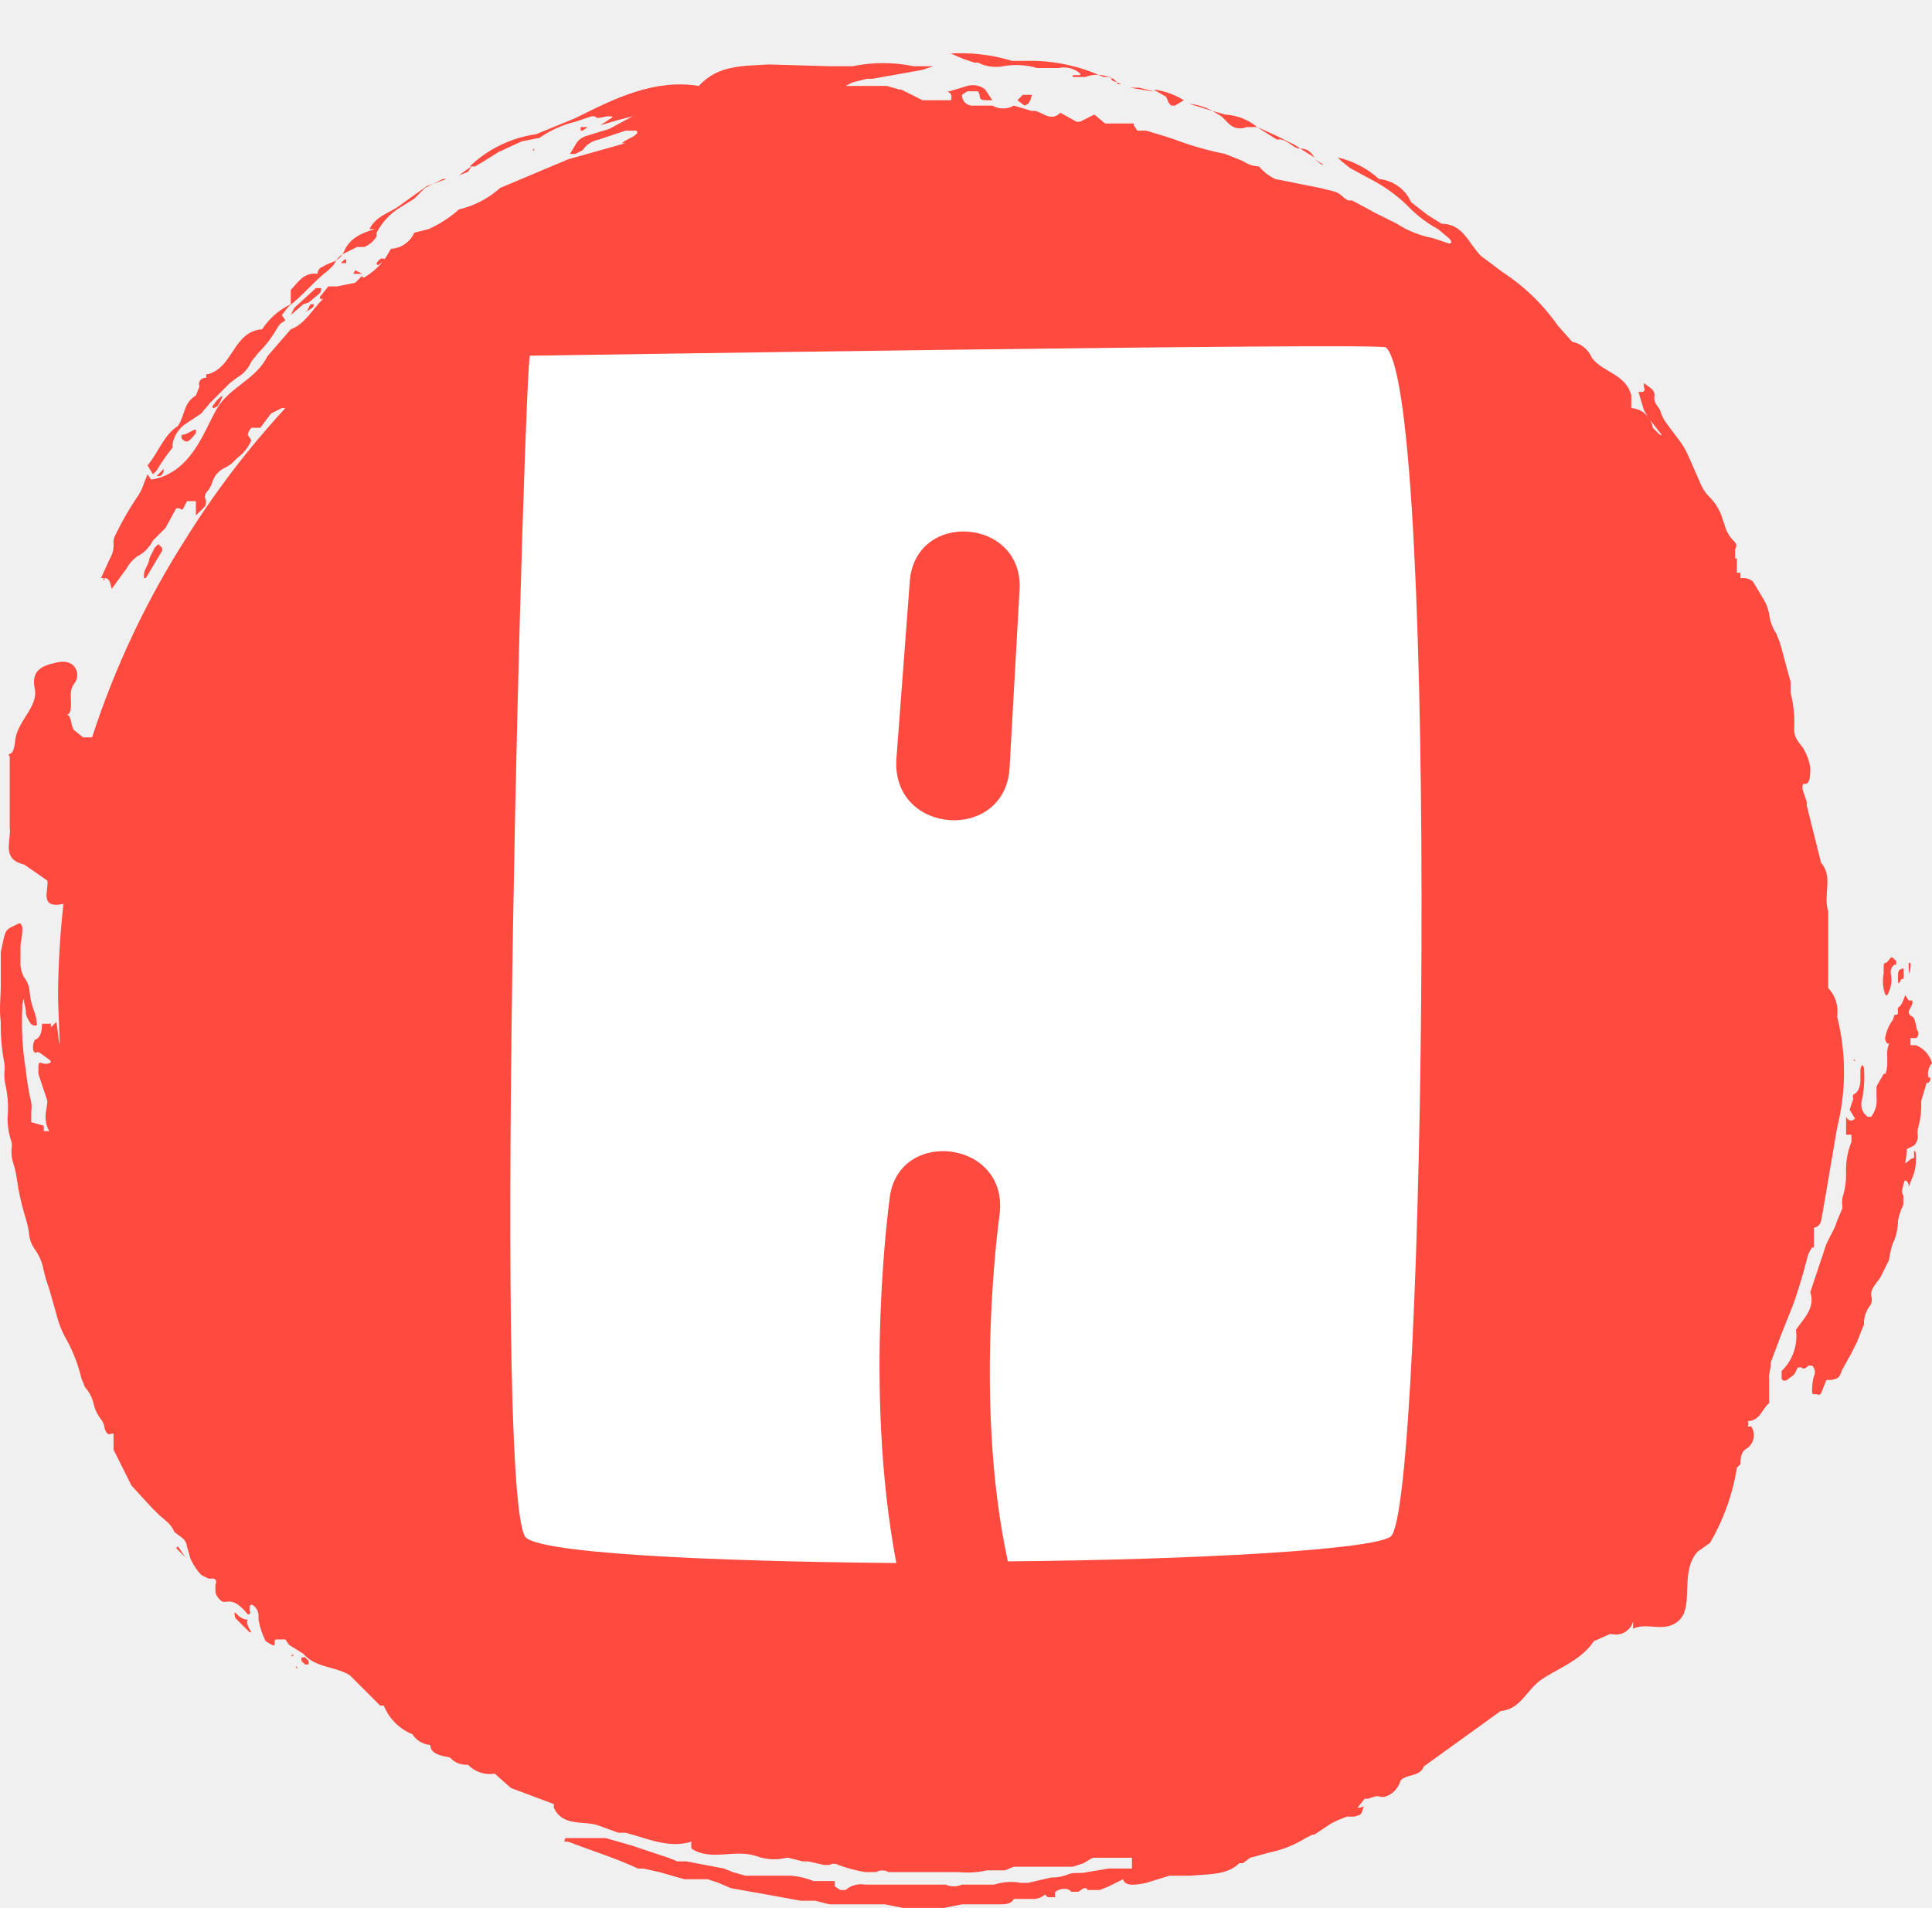
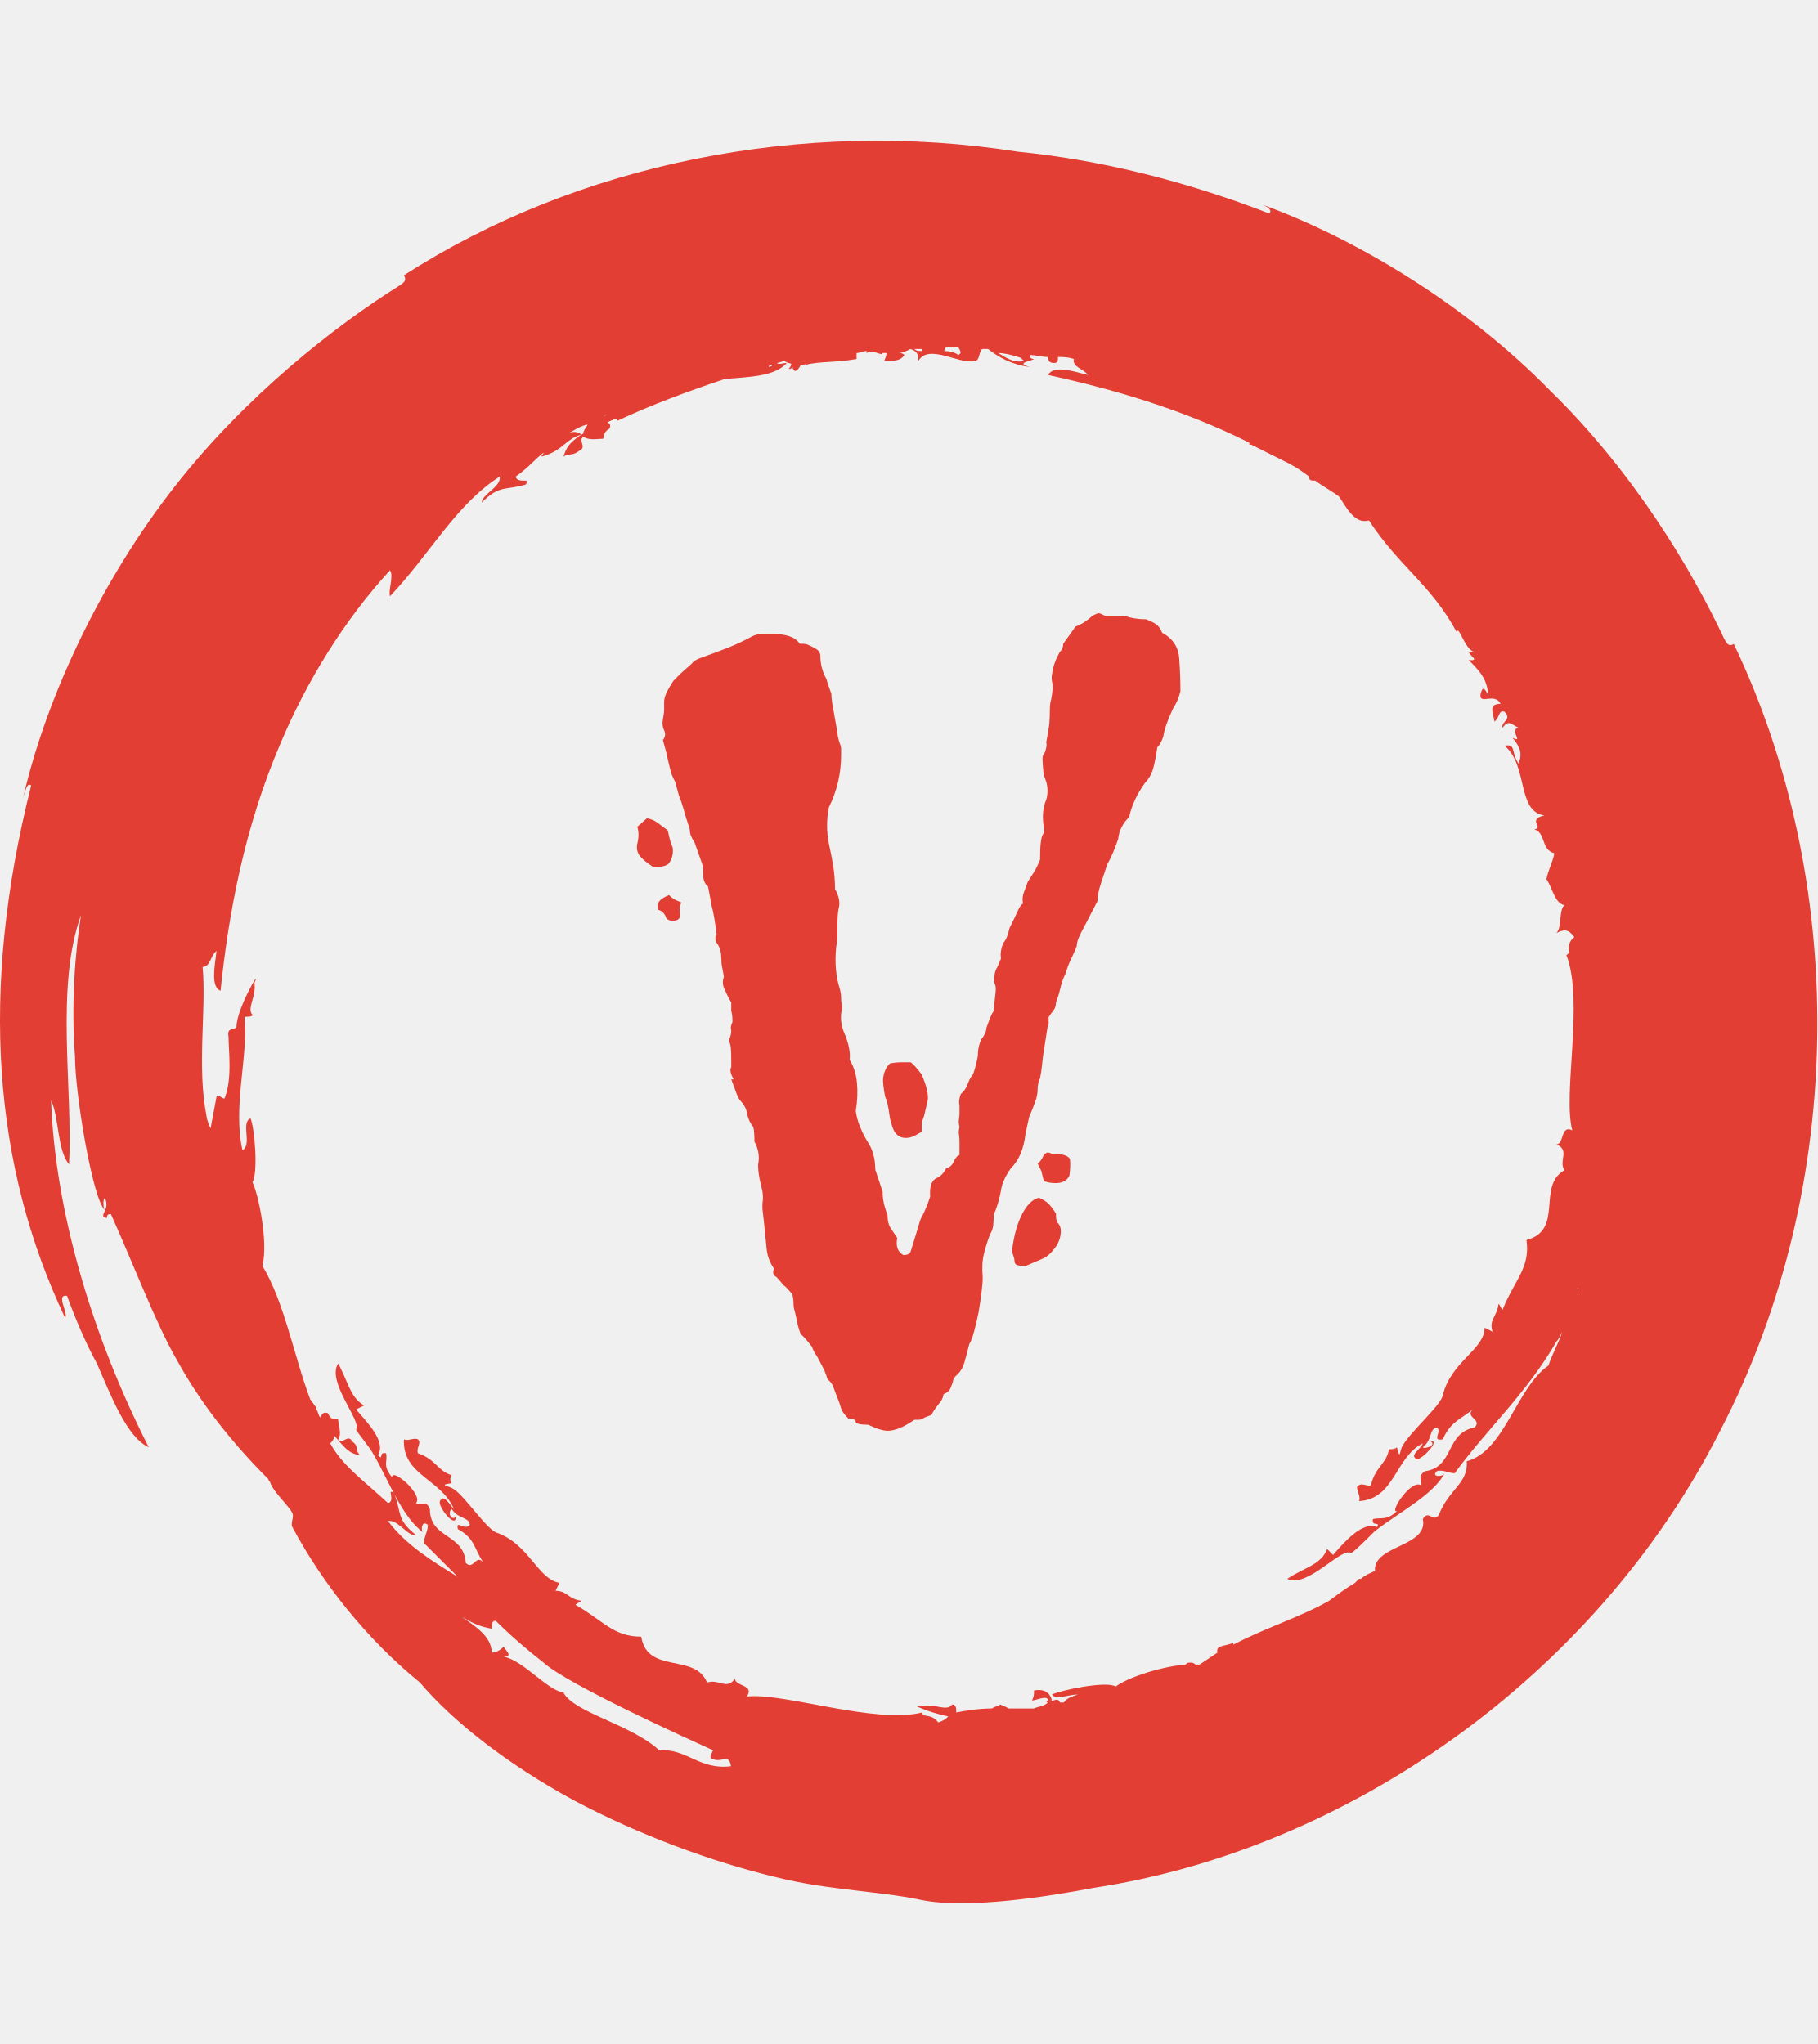
- <svg xmlns="http://www.w3.org/2000/svg" width="308.761" height="304.916" viewBox="0 0 106.008 104.687" class="css-1j8o68f" version="1.1" id="svg23">
-   <defs id="SvgjsDefs2684" />
-   <g id="SvgjsG2685" featurekey="rootContainer" transform="matrix(0.9820593,0,0,0.9820593,-0.05456052,0)" fill="#ff4a3f">
-     <g id="g17">
-       <path d="M19.8 15.3h.5l-.4-.2zm.5.1zm.8-.7c0 .1 0 .1.1.1l.4-.3c-.2-.1-.3-.1-.5.2zm.4-.2zm-4.1 2.3zm-.2.6l.3-.2c.1-.1.1-.2.1-.2h-.2l-.2.4c-.1-.1-.1 0 0 0zm2.2-2.9h-.1l-.2.2h.3zm-2.1 2.4l.6-.5c.1-.1.1-.2.1-.3h-.3l-1.2 1.1-.2.4.7-.6zm-1.1.8z" id="path3" />
-       <path d="M9.7 25v-.2a1.7 1.7 0 0 1 .7-1.1l.9-.6.5-.6.7-.7.4-.4.4-.3a1.9 1.9 0 0 0 .8-.9l.4-.5a5.9 5.9 0 0 0 1-1.3l.2-.3.3-.2-.2-.3.4-.5c.8-.6 1.4-1.4 2.2-2l.3-.3a1.4 1.4 0 0 1 .5-.6l.8-.4h.4a1.4 1.4 0 0 0 .7-.6V13a3.5 3.5 0 0 1 1.3-1.4l.8-.5.2-.2.4-.4 1-.5h.2l-1.1.4-1.4 1c-.6.5-1.4.6-1.8 1.4h.3c-.7.2-1.4.5-1.7 1.2s-.8.6-1.2.9a.4.4 0 0 0-.3.4c-.8-.1-1.1.5-1.5.9v.8a3.9 3.9 0 0 0-1.6 1.4c-1.6.1-1.6 2.1-3 2.5h-.1a.2.2 0 0 0 0 .2c-.3 0-.5.2-.4.5l-.2.5c-.7.4-.6 1.1-1 1.7-.8.5-1.1 1.5-1.7 2.2l.3.5.2-.2a11.6 11.6 0 0 1 .9-1.3zM53.9 3.3l.6.2h.2a2.2 2.2 0 0 0 1.4.2 4.1 4.1 0 0 1 1.9.1h1.2a1.4 1.4 0 0 1 1.2.3.1.1 0 0 1 0 .1H60a.1.1 0 0 0 0 .1h.7a1.8 1.8 0 0 1 1.3 0c.2 0 .1.1.2.2l.5.2h-.2c-.2-.4-.5-.4-.8-.4a9.7 9.7 0 0 0-4.3-.9h-.8A9.8 9.8 0 0 0 53 3h.2zm7.3 3.1zM50.3 4.7zm10.9 1.7h.2-.2zM19 14.7zm32.1-10zm17.6 2.2a.9.9 0 0 0 1 .2h.6a3.1 3.1 0 0 0-1.8-.7l-.7-.2.5.3zm-3.4-1.3c0 .1.1.2.2.3h.2l.5-.3a4.2 4.2 0 0 0-1.7-.6l.7.4zm7.4 2.7l.8.5c-.2-.3-.4-.5-.8-.5z" id="path5" />
-       <path d="M99 76.1l.6-1.6.6-1.5c.2-.5.6-1.8.8-2.6a1.7 1.7 0 0 1 .3-.7h.1v-1.1c.5-.1.4-.6.5-.9l.8-4.7a12.7 12.7 0 0 0 0-6.2 1.9 1.9 0 0 0-.5-1.6v-4.3c-.3-.9.3-1.9-.4-2.7L101 45a.4.4 0 0 0 0-.2l-.2-.6a.5.5 0 0 1 0-.4h.1c.3 0 .3-.5.3-.9a3 3 0 0 0-.4-1.1l-.3-.4a1.1 1.1 0 0 1-.2-.7 6.7 6.7 0 0 0-.2-2v-.6c-.2-.7-.4-1.5-.6-2.2l-.2-.5a2.5 2.5 0 0 1-.4-1.1 2.5 2.5 0 0 0-.3-.8l-.6-1a.8.8 0 0 0-.6-.2h-.1V32h-.2v-.8H97V31a.4.4 0 0 0 0-.1v-.2c.1-.2.1-.3-.1-.5a1.8 1.8 0 0 1-.4-.6l-.2-.6a2.9 2.9 0 0 0-.7-1.2 2.2 2.2 0 0 1-.5-.7l-.7-1.6a4.3 4.3 0 0 0-.6-1l-.6-.8a2.4 2.4 0 0 1-.4-.8l-.2-.3a.6.6 0 0 1-.1-.5.5.5 0 0 0-.2-.4l-.4-.3v.2c.1.2 0 .3-.1.3h-.2l.3 1 .3.5.7.9h-.1l-.2-.2-.2-.2a1.3 1.3 0 0 0-1.2-1.1v-.7c-.3-1.2-1.6-1.3-2.2-2.1a1.5 1.5 0 0 0-1.1-.9l-.8-.9a11.3 11.3 0 0 0-3.1-3l-.8-.6-.4-.3c-.7-.7-1-1.8-2.2-1.8l-.8-.5-.9-.7a2.2 2.2 0 0 0-1.8-1.3 5.1 5.1 0 0 0-2.3-1.2l.2.2.5.4 1.3.7a8.5 8.5 0 0 1 2.1 1.6 6.8 6.8 0 0 0 1.5 1.1l.6.5c.1.1.2.2.1.3H81l-.9-.3a5.6 5.6 0 0 1-2-.8l-1.2-.6-1.3-.7h-.2c-.3-.1-.4-.4-.8-.5l-.8-.2-2.5-.5a2.6 2.6 0 0 1-.9-.7 1.7 1.7 0 0 1-.9-.3l-1-.4a18.1 18.1 0 0 1-2.8-.8l-.6-.2-1-.3h-.5l-.2-.3v-.1h-1.6l-.6-.5-.4.2-.4.2h-.2l-.9-.5c-.6.6-1.1-.2-1.6-.1l-1-.3a1.2 1.2 0 0 1-1.2 0h-1.2a.6.6 0 0 1-.5-.6l.3-.2h.6a.7.7 0 0 1 .1.3c0 .2.2.2.5.2h.2l-.4-.6a1.1 1.1 0 0 0-1-.2l-1 .3H53c.3.2.2.3.2.5h-1.6l-.4-.2-.8-.4h-.1l-.7-.2h-2.3l.4-.2.8-.2h.3l1.7-.3 1.1-.2.6-.2h-1.1a8.4 8.4 0 0 0-3.4 0h-1.3L43 3.6c-1.4.1-2.8 0-3.9 1.2-2.5-.4-4.7.7-6.9 1.8l-2.2.9a6.7 6.7 0 0 0-3.7 1.8h.3l.5-.3.8-.5 1.3-.6 1-.2a6 6 0 0 1 2-.9l.9-.3h.2c.1.2.5 0 .7 0h.2c.1 0 .1.1 0 .1l-.6.4 1-.3.8-.2-1.3.7-1.3.4a1 1 0 0 0-.6.5l-.3.5h.3l.4-.2a1.4 1.4 0 0 1 .9-.6l1.5-.5h.5a.1.1 0 0 1 .1.2c-.2.2-.6.3-.8.5h.2l-3.2.9-3.8 1.6a5.2 5.2 0 0 1-2.3 1.2 6.6 6.6 0 0 1-1.7 1.1l-.8.2a1.5 1.5 0 0 1-1.3.9l-.3.5a3.7 3.7 0 0 1-1.2 1.1h-.1v-.1l-.2.2-.2.2-1 .2h-.5l-.4.5c-.1.1-.1.2 0 .2h.1c-.6.6-1 1.4-1.8 1.7L15 19.9c-.6 1.2-1.8 1.6-2.6 2.6s-1.4 3.9-3.9 4.3l-.2-.3-.2.5a2.7 2.7 0 0 1-.4.8 16.9 16.9 0 0 0-1.2 2.1.8.8 0 0 0-.1.5 1.4 1.4 0 0 1-.2.8l-.5 1.1h.2c.3 0 .3.3.4.6l.8-1.1a2.2 2.2 0 0 1 .6-.7 2 2 0 0 0 .9-.9l.3-.3.4-.4.6-1.1h.2c.1.1.1.1.2 0l.2-.4h.5v.8l.5-.5a.5.5 0 0 0 0-.5.4.4 0 0 1 .1-.3 1.5 1.5 0 0 0 .3-.5 1.3 1.3 0 0 1 .8-.9l.3-.2.3-.3a2.4 2.4 0 0 0 .8-1l-.2-.3c0-.1.1-.3.2-.4h.5l.6-.8.6-.3h.2a48.8 48.8 0 0 0-5.5 7.2h-.1.1a48.4 48.4 0 0 0-5.3 11.2h-.5l-.5-.4c-.2-.2-.1-.7-.4-.9h.1c.3-.5-.1-1.2.3-1.7s.1-1.4-.9-1.2-1.5.5-1.3 1.5-1 1.8-1.1 2.9-.5.5-.3.9v3.9c.1.8-.5 1.8.8 2.1l1.3.9c.1.5-.5 1.6.9 1.3a49.2 49.2 0 0 0-.3 5c0 1.1.1 2.2.1 3.3v-.4c-.1-.4-.1-.8-.2-1.3l-.3.3v-.2h-.5c0 .5-.1.8-.4.9a.9.9 0 0 0-.1.5c0 .1.1.3.2.2s.4.2.7.4-.2.3-.4.2-.2.1-.2.3v.3l.5 1.5c0 .3-.1.6-.1.9a1.7 1.7 0 0 0 .2.8h-.3v-.3l-.7-.2v-.6a1.5 1.5 0 0 0 0-.5 14.6 14.6 0 0 1-.3-1.8 16.6 16.6 0 0 1-.2-3.5.9.9 0 0 1 .1-.5v.2a2.9 2.9 0 0 1 .1.5.8.8 0 0 0 .1.4c.1.2.2.4.4.4s.1-.1.1-.2a2.1 2.1 0 0 0-.1-.5 4.2 4.2 0 0 1-.3-1.3 1.5 1.5 0 0 0-.3-.7 1.6 1.6 0 0 1-.2-.9v-.8c0-.3.1-.6.1-.9a.5.5 0 0 0-.1-.4h-.1c-.8.4-.7.2-1 1.6V55c0 .7-.1 1.4 0 2.1a10.8 10.8 0 0 0 .2 2.3 1.8 1.8 0 0 1 0 .5 3.1 3.1 0 0 0 .1.9 5.9 5.9 0 0 1 .1 1.3 3.9 3.9 0 0 0 .2 1.7 1.2 1.2 0 0 1 0 .4 2.1 2.1 0 0 0 .1.8 4.9 4.9 0 0 1 .2.9 14 14 0 0 0 .5 2.2 5 5 0 0 1 .2 1 1.7 1.7 0 0 0 .3.7 2.9 2.9 0 0 1 .5 1.2 8.5 8.5 0 0 0 .3 1l.4 1.4a5.4 5.4 0 0 0 .6 1.5 8.5 8.5 0 0 1 .8 2.1l.2.5a2.1 2.1 0 0 1 .5 1 2.1 2.1 0 0 0 .4.8 1 1 0 0 1 .2.5c.1.3.2.4.4.3h.1v.9l.5 1 .5 1 1.1 1.2.4.4c.3.3.7.5.9 1l.4.3a.7.7 0 0 1 .3.5l.2.7a3.3 3.3 0 0 0 .6.9l.4.2h.3a.2.2 0 0 1 .1.3 2.5 2.5 0 0 0 0 .5.9.9 0 0 0 .4.5h.2c.4-.1.8.2 1.2.7h.1c0-.1.1-.1 0-.2v-.2c0-.1.1-.2.2-.1a.7.7 0 0 1 .3.6v.2a4.3 4.3 0 0 0 .4 1.2c.5.3.5.3.5.1s0-.2.2-.2h.4l.2.3.8.5c.7.8 1.8.7 2.6 1.2l1.7 1.7h.2a2.9 2.9 0 0 0 1.6 1.6 1.3 1.3 0 0 0 1 .6c0 .5.6.6 1.1.7a1.2 1.2 0 0 0 .8.4h.2a1.7 1.7 0 0 0 1.5.5l.9.8 2.4.9v.2c.5 1.1 1.7.7 2.5 1l1.1.4h.4c1.2.3 2.4.9 3.7.5a.7.7 0 0 0 0 .4c1.1.7 2.4 0 3.6.4a2.9 2.9 0 0 0 1.7.1h.1l.8.2h.3l.9.2h.3a.5.5 0 0 1 .5 0 7.9 7.9 0 0 0 1.5.4h.6a.7.7 0 0 1 .7 0h3.9a5 5 0 0 0 1.6-.1h1l.5-.2H60l.6-.2.5-.3h2.2v.6H62l-1.2.2c-.4.1-.7 0-1 .1a2.4 2.4 0 0 1-1 .2l-1.3.3h-.4a3.1 3.1 0 0 0-1.5.1h-1.8a1.1 1.1 0 0 1-.9 0h-4.5a1.3 1.3 0 0 0-1.1.3H47l-.3-.2v-.3h-1.2a4.1 4.1 0 0 0-1.3-.3h-2.5l-.7-.2-.5-.2-2.1-.4h-.5l-.5-.2-2.1-.7-1.4-.4h-2.2c-.1 0-.1.1-.1.2h.2c1.3.5 2.6.9 3.9 1.5h.3l.9.2 1.4.4h1.3l.6.2.7.3 1.7.3 1.1.2 1.1.2h.8l.8.2h3.1l1 .2h2.3l1-.2H56c.4 0 .6-.1.7-.3h1a1 1 0 0 0 .8-.3c-.1.1 0 .1.1.2h.4v-.2c0-.1 0-.1.2-.2s.6-.1.7.1h.4l.3-.2c.2 0 .2 0 .2.1h.7l.5-.2.8-.4c.1.3.4.4 1.3.2l1.3-.4h1.2c.9-.1 2 0 2.7-.7h.2l.4-.3 1.1-.3a6.1 6.1 0 0 0 2-.8l.4-.2h.1l.9-.6.4-.2.5-.2h.4c.4-.1.4-.1.5-.4s0-.1-.2-.1h-.1l.4-.5h.2c.3-.1.5-.2.7-.1h.2a1.3 1.3 0 0 0 .9-.9c.3-.4 1.1-.2 1.3-.8l4.3-3.1c1.1-.1 1.4-1.1 2.2-1.7s2.3-1.1 3-2.2l.9-.4h.1a1 1 0 0 0 1.2-.7v.4c.8-.4 1.8.3 2.6-.5s0-2.7 1-3.8l.7-.5a12.1 12.1 0 0 0 1.5-4.2l.2-.2c0-.3 0-.7.4-.9a.9.9 0 0 0 .2-1.2h-.2a.3.3 0 0 0 0-.3c.7 0 .8-.7 1.2-1V77a.5.5 0 0 1 0-.2 3.8 3.8 0 0 0 .1-.7zM5.9 32.2z" id="path7" />
-       <path d="M26.4 9.3l-.3.2-.4.3.5-.2zm6.1-2h.1l.3-.2h-.4zm-2.6 1l-.1.1h.1v-.1zm-1.5 1.4zm1.3-.2zm-6.3 3.1zM9.2 26.2l-.4.4H9a.4.4 0 0 0 .2-.4zm3-3.5a2.1 2.1 0 0 0 .3-.6 1.5 1.5 0 0 0-.5.5c-.1.1-.1.2 0 .2zM11 24.2V24c-.2 0-.5.3-.8.3v.2c.3.3.4.2.8-.3zm3 66.2zM73.9 9.2h.1l-.5-.3zm-2.5-1.4c.5-.1.8.4 1.2.5h.1l-.3-.2-1-.5-1.1-.5.3.2zM52.8 3.1zm11.7 2h-.1l-1.2-.2h.5zm2 .7l1.3.4a3.3 3.3 0 0 0-1.3-.4zm-9 0a1 1 0 0 0 .2-.5h-.5l-.3.3.4.3zm9 1.6zM49.9 4.2zm2.9.7zM48.5 4zm13.8 2.1a.5.5 0 0 0 0 .1zm44.8 52.3h-.3V58h.3c.1 0 .2-.3.1-.4s-.1-.7-.3-.8a.3.3 0 0 1-.2-.3l.2-.4a.4.4 0 0 0 0-.2h-.2l-.2-.3c-.1.3-.2.6-.4.7a.5.5 0 0 0 0 .2c0 .1 0 .2-.1.2h-.1a1.1 1.1 0 0 1-.1.3 2.3 2.3 0 0 0-.4.9.4.4 0 0 0 .1.4h.1a1.7 1.7 0 0 0-.1.8v.4a1.8 1.8 0 0 1-.1.5h-.1l-.4.7v.6a1.5 1.5 0 0 1-.3 1.1h-.2l-.2-.2a.9.9 0 0 1-.1-.8 6.5 6.5 0 0 0 .1-1.7c0-.1-.1-.2-.1-.2a.5.5 0 0 0-.1.3v.6c0 .2-.1.6-.3.7s-.1.2-.1.3l-.2.6.3.5c-.2.2-.4.1-.5-.1v1h.3v.4a4.2 4.2 0 0 0-.3 1.4 3.3 3.3 0 0 0 0 .4 4 4 0 0 1-.2 1.3 2 2 0 0 0 0 .6l-.3.7a3.2 3.2 0 0 1-.3.7l-.3.6-.9 2.7c.3.9-.4 1.5-.8 2.1a2.7 2.7 0 0 1-.8 2.3v.4c0 .1.1.2.3.1l.4-.3.2-.4h.2c.1.1.2.1.4-.1h.2a.5.5 0 0 1 .1.6 2.9 2.9 0 0 0-.1.8c0 .1 0 .2.1.2h.2c.1.1.2 0 .3-.3l.2-.5h.3c.4-.1.4-.1.6-.6l.5-.9.3-.6.4-1a1.6 1.6 0 0 1 .3-1 .6.6 0 0 0 .1-.6c0-.2 0-.3.2-.6l.3-.4.5-1a4.7 4.7 0 0 1 .2-.9 3 3 0 0 0 .3-1.3 3.8 3.8 0 0 1 .3-.9v-.5c-.1-.2-.1-.2 0-.6s.1-.2.2-.2a.4.4 0 0 1 .1.3l.2-.5a2.3 2.3 0 0 0 .2-.9v-.3c0-.1 0-.3-.1-.3v.4c-.2 0-.3.2-.5.3a6.4 6.4 0 0 0 .1-.8l.4-.2a.7.7 0 0 0 .2-.6 1.4 1.4 0 0 1 0-.3 4.8 4.8 0 0 0 .2-1.4v-.2l.3-1h.1a.3.3 0 0 0 .1-.3h-.1a.9.9 0 0 1 .2-.8 1.5 1.5 0 0 0-.9-1zm-1.2 7.8zm-.2-9.9zm0 0zM9.1 30.8a.3.3 0 0 0 0-.2l-.2-.2-.2.2-.3.6c0 .3-.3.6-.3.9v.2h.1zm96.3 24.8h.1a1.7 1.7 0 0 0 .2-1.2.5.5 0 0 1 .2-.5h.1v-.2l-.2-.2h-.1c-.1.1-.2.3-.3.3s-.1.1-.1.3v.3a2.2 2.2 0 0 0 .1 1.2zM13.2 90.1c-.1 0 0 .2 0 .3l.8.8h.1c-.2-.3-.3-.6-.2-.7a.9.9 0 0 1-.5-.2zm.8.3zm92.3-35.7h.1a2 2 0 0 0 0-.6c-.3.1-.3.1-.3.6s.1.1.2 0z" id="path9" />
-       <path d="M106.7 62a.6.6 0 0 0 .1-.5c0-.1-.1-.2-.1-.1h-.2v.2c0 .4.1.5.2.4zm.1-8.2h-.1v.6a1 1 0 0 0 .1-.6zM17.1 92.6h-.2v.2l.2.2h.2v-.2zm86.6-33.3c0-.1 0-.1-.1-.1zM9.9 86.5l.5.5-.4-.6z" id="path11" />
-       <circle cx="10.5" cy="87.1" transform="rotate(-24.8 10.4 87.159)" id="circle13" />
-       <path d="M9.7 30.1h-.1v.2-.2h.1zm83.2-6.6l-.2-.3h-.1zm-14.7 77.1zM5.9 32.2zm-.1.2a.3.3 0 0 0 .1-.2v.2zm1.9-4.9zM61.5 2.4zm42.8 58.2v.1-.1zM16.4 92.5h-.1c.1.1.2 0 .1-.1zm.2.7h.1l-.1-.1v.1zm73.9-71.3zm15.2 34.4zM14.6 91.7zm92.1-37zm-.8 11.4zM34.6 0z" id="path15" />
-     </g>
-   </g>
-   <g id="SvgjsG2686" featurekey="nameFeature-0" transform="matrix(2.284354,0,0,2.284354,27.98006,-5.60952)" fill="#ffffff">
-     <path d="M9.6 16.48 l-0.32 4.24 c-0.08 1.8 2.6 1.96 2.72 0.2 l0.24 -4.28 c0.12 -1.76 -2.56 -1.96 -2.64 -0.16 z M0.48 11 l0 0 c0.04 0 20.48 -0.32 20.56 -0.2 c1.28 1.12 0.96 27.8 0.12 28.56 c-0.4 0.32 -4.64 0.56 -9.2 0.6 c-0.84 -3.84 -0.2 -8.32 -0.2 -8.32 c0.24 -1.8 -2.44 -2.12 -2.64 -0.4 c0 0.04 -0.64 4.52 0.16 8.76 c-4.56 -0.04 -8.68 -0.24 -8.92 -0.64 c-0.8 -1.44 0 -28.28 0.12 -28.36 z" id="path20" />
+ <svg xmlns="http://www.w3.org/2000/svg" version="1.1" width="2000" height="2250" viewBox="0 0 2000 2250">
+   <g transform="matrix(1,0,0,1,0,0)">
+     <svg viewBox="0 0 320 360" data-background-color="#dfdad6" preserveAspectRatio="xMidYMid meet" height="2250" width="2000">
+       <g id="tight-bounds" transform="matrix(1,0,0,1,0,0)">
+         <svg viewBox="0 0 320 360" height="360" width="320">
+           <g>
+             <svg />
+           </g>
+           <g>
+             <svg viewBox="0 0 320 360" height="360" width="320">
+               <g>
+                 <path d="M165.217 303.356c-1.404-1.755-2.809-0.702-2.808-1.755-8.426 2.106-24.223-3.511-30.894-2.809 1.404-2.106-2.106-1.755-2.106-3.159-1.404 2.106-2.809 0-4.915 0.702-2.106-5.266-10.532-1.404-11.585-8.075-4.915 0-6.67-2.809-11.586-5.617 0.351-0.351 0.702-0.351 1.054-0.702-2.457-0.351-2.457-1.755-4.564-1.755l0.702-1.405c-3.862-0.702-5.266-6.67-10.883-8.776-1.755-0.351-5.617-6.319-7.723-7.724-1.053-0.702-2.809-0.702-0.352-1.053-0.351-0.351-0.351-1.053 0-1.404-2.457-0.702-2.809-2.809-5.968-3.862-0.351-1.053 0.702-1.755 0-2.457-0.702-0.351-1.755 0.351-2.457 0-0.351 6.319 6.67 7.021 8.777 12.287-0.702-0.702-1.755-2.809-2.458-1.404-0.351 1.053 2.809 4.915 2.809 2.808-1.053 0.702-1.404-1.053-0.703-1.404 1.053 1.755 3.16 1.404 3.16 2.809-1.053 1.053-2.457-1.053-2.106 0.702 3.16 1.755 2.809 3.511 4.563 5.968-1.404-1.755-1.755 1.404-3.159 0-0.351-5.266-6.319-4.213-6.319-9.479-0.702-1.755-1.404-0.351-2.458-1.053 1.404-1.404-4.213-6.319-4.213-4.564-1.755-2.106-0.702-2.809-1.053-4.213-1.404-0.351-0.351 1.404-1.404 0.351 1.404-2.457-1.755-5.617-3.862-8.074l1.405-0.702c-2.457-1.404-2.809-4.213-4.564-7.373-2.106 3.16 4.213 10.181 3.159 11.585 0 0.351 2.457 3.16 3.16 4.564 2.809 4.915 4.915 10.883 8.777 13.692-0.702-0.351-0.351-2.457 0.702-1.404 0 1.053-0.702 2.106-0.702 3.159 2.106 2.106 3.862 3.862 5.968 5.968-4.564-2.809-9.128-5.617-12.288-9.83 1.755-0.351 3.511 2.809 4.915 2.458-3.511-2.809-2.457-3.862-3.861-7.372-1.404-1.053 0.351 1.404-1.054 1.755-4.564-4.213-8.075-6.67-10.181-10.532 0.351-0.351 0.702-0.702 0.703-1.404-0.351-0.351-0.351-0.351-0.703-0.702 2.106 2.106 2.809 3.862 5.266 4.212-1.053-1.053 0-1.404-1.404-2.457-0.702-1.404-1.755 0.702-2.457-0.351 0.702-1.053 0-2.457 0-3.511-0.702 0-1.404 0-1.756-1.053-0.702-0.351-1.053 0-1.404 0.702-0.351-0.351-0.351-1.053-0.702-1.404v-0.351c-0.351-0.351-0.702-1.053-1.053-1.405-2.809-7.372-4.564-17.202-8.426-23.521 1.053-4.213-0.702-12.638-1.755-14.745 1.053-1.755 0.351-9.83-0.351-11.234-1.755 0.702 0.351 4.564-1.404 5.617-1.755-7.723 1.053-16.5 0.351-23.521 0.702 0 1.404 0 1.404-0.351-1.053-1.053 0.702-3.16 0.351-5.617 1.404-3.16-3.16 4.564-3.16 7.723-0.351 0.702-1.755 0-1.404 1.756 0 2.457 0.702 7.372-0.702 10.883-0.702 0-0.702-0.702-1.404-0.351-0.351 1.755-0.702 3.862-1.053 5.617-0.351-0.702-0.702-1.755-0.703-2.107-1.755-8.777 0-18.958-0.702-26.33 1.404 0 1.404-2.106 2.458-2.808-0.351 2.809-1.053 6.319 0.702 7.021 1.404-13.692 4.213-28.787 10.532-43.532 4.564-10.883 11.234-21.766 19.308-30.543 0.702 1.053-0.351 3.511 0 4.564 7.021-7.372 11.585-16.149 19.309-21.064 0.351 1.755-3.16 3.16-3.16 4.564 3.16-3.16 4.213-2.106 7.724-3.159 1.053-1.404-1.404 0-1.756-1.405 2.106-1.404 3.511-3.16 4.915-4.212 0 0.351-0.351 0.351-0.351 0.702 3.862-1.053 4.213-3.16 7.022-3.862-0.351-0.351-1.053-0.702-2.107-0.351 0.702-0.351 1.755-1.053 2.809-1.404-0.351 0-0.351 0.351-0.702 0.351 2.106-1.053 0.351 0.351 0.351 1.053 0.351 0 0.702-0.351 0.702-0.351-2.106 1.404-3.511 2.106-4.213 4.564 1.053-0.702 1.404 0 2.809-1.054 1.404-0.702-0.351-1.755 0.702-2.457 1.053 0.702 2.457 0.351 3.51 0.351 0-0.702 0.351-1.404 1.054-1.755 0.351-0.702 0-1.053-0.352-1.053 0.351-0.351 0.702-0.351 1.405-0.703 0 0 0.351 0 0.351 0.351 5.968-2.809 12.638-5.266 18.957-7.372 3.862-0.351 8.777-0.351 10.883-2.808-0.702 0-1.404 0.351-1.755 0 0.351 0 1.053-0.351 1.404-0.351 0.702 0.702 1.755 0 0.702 1.404 0.351 0 0.351 0 0.703-0.351 0 0.351 0 0.351 0.351 0.702 0.351 0 0.702-0.351 1.053-1.053 0.351 0 0.702 0 1.053-0.351l-0.351 0.351c2.809-0.702 5.266-0.351 9.128-1.054 0-0.351 0-0.702 0-1.053 0.702 0 1.053-0.351 1.755-0.351v0.351c1.404-0.702 2.809 0.702 2.808 0 0.351 0 0.351 0 0.703 0 0 0.702-0.351 1.053-0.351 1.405 1.755 0 2.809 0 3.51-1.054-0.351-0.351-0.702-0.351-1.053-0.351 0.702 0 1.404-0.351 2.106-0.702 1.053 0.351 1.404 0.702 1.405 2.107 1.755-3.16 7.372 0.702 9.829 0 1.053 0 0.702-1.404 1.405-2.107 0.351 0 0.702 0 1.053 0 1.755 1.404 4.213 2.809 7.372 3.16-2.809-0.702 0.351-1.053 0.702-1.405-0.702 0-0.702-0.351-0.702-0.702 1.053 0 2.106 0.351 3.16 0.351 0 0.702 0.351 1.053 1.053 1.054 0.702 0 0.702-0.351 0.702-1.054 1.053 0 1.755 0 2.809 0.351-0.351 1.404 1.755 1.755 2.457 2.809-2.809-0.702-5.968-1.755-7.021 0 11.234 2.457 23.521 5.968 35.457 11.936 0 0 0 0 0 0.351h0.352c2.106 1.053 4.213 2.106 6.319 3.16 1.404 0.702 2.457 1.404 3.861 2.457 0 0.351 0 0.702 0.703 0.702h0.351c1.404 1.053 2.809 1.755 4.212 2.809 1.404 2.106 2.809 4.915 5.266 4.213 5.266 8.075 10.883 11.234 15.447 19.659 0.351-1.404 1.404 3.16 3.16 3.511-2.809-0.351 1.755 1.755-1.053 1.404 2.457 2.457 3.16 3.511 3.51 6.319-0.702-1.404-1.053-1.755-1.404-0.351-0.351 2.106 2.457-0.351 3.511 1.756-2.106 0-1.404 1.404-1.054 3.159 1.053-1.053 0.702-2.106 1.756-1.755 1.404 1.404-0.702 1.755-0.351 2.809 1.053-1.404 1.404-0.702 2.808 0-1.755 0.351 1.053 2.809-1.053 1.755 1.404 1.755 1.755 2.809 1.053 4.564-1.404-2.106-0.351-3.511-2.457-3.16 4.213 3.511 2.106 11.585 7.021 12.287-3.16 0.702 0 2.106-1.755 2.458 2.106 0.702 1.053 3.511 3.51 4.213-0.351 1.755-1.053 2.809-1.404 4.563 1.053 1.404 1.404 4.213 3.16 4.564-1.053 1.053-0.351 3.862-1.404 4.915 1.404-0.702 2.106-0.702 3.159 0.702-1.755 1.404-0.351 2.809-1.404 3.16 3.16 8.075-0.702 24.575 1.053 30.894-2.106-1.053-1.404 2.457-2.808 2.457 2.457 1.053 0.351 2.809 1.404 4.564-4.915 2.809 0 10.532-6.67 12.287 0.702 4.915-2.106 7.021-4.213 12.288-0.351-0.351-0.351-0.702-0.702-1.054-0.351 2.457-1.755 2.809-1.054 4.915l-1.404-0.702c0 3.862-5.968 5.968-7.372 11.936-0.351 1.755-5.617 6.319-7.022 8.777-0.702 1.053-0.351 2.809-1.053 0.351-0.351 0.351-1.053 0.351-1.404 0.351-0.351 2.457-2.457 3.16-3.16 6.319-0.702 0.351-1.755-0.702-2.457 0.351 0 0.702 0.702 1.755 0.351 2.458 6.319-0.351 6.319-7.723 11.234-10.181-0.351 1.053-2.457 2.106-1.053 2.808 1.053 0 4.213-3.511 2.457-3.159 1.053 0.702-1.053 1.404-1.404 1.053 1.755-1.404 1.053-3.16 2.458-3.511 1.053 0.702-1.053 2.457 1.053 2.107 1.404-3.16 3.16-3.511 5.266-5.266-1.404 1.404 1.755 1.755 0.351 3.159-5.266 1.053-3.511 7.021-8.777 7.724-1.404 1.053-0.351 1.404-0.702 2.457-1.755-1.053-5.617 4.915-4.213 4.564-1.755 1.755-2.809 1.053-4.212 1.404-0.351 1.404 1.404 0.351 0.702 1.405-2.457-1.053-5.617 2.457-7.724 4.915l-1.053-1.054c-1.053 2.809-3.862 3.16-7.021 5.266 3.511 1.755 9.479-5.617 11.234-4.564 0.351 0 3.16-2.809 4.213-3.861 4.564-3.511 10.181-6.319 12.287-10.181-0.351 0.702-2.457 0.702-1.404-0.351 1.053-0.351 2.106 0.351 3.159 0.351 5.617-7.723 12.638-14.043 17.905-23.17 0.351-0.351 0.702-1.053 1.053-1.756-0.702 2.106-1.755 3.862-2.458 5.968-5.617 3.862-7.723 15.096-14.393 16.851 0.351 3.862-3.16 4.915-4.915 9.479-1.053 1.404-1.755-1.053-2.809 0.702 1.053 4.915-8.777 4.564-8.425 9.128-0.702 0.351-1.755 0.702-2.458 1.404h-0.351c-0.351 0.351-0.351 0.351-0.702 0.702-1.755 1.053-3.16 2.106-4.564 3.16-4.915 2.809-11.585 4.915-16.851 7.723v-0.351c-1.404 0.702-3.16 0.351-2.809 1.756-1.053 0.702-2.106 1.404-3.159 2.106-0.351 0-0.351 0-0.702 0 0 0-0.351-0.351-0.702-0.351-0.702 0-0.702 0-1.054 0.351-4.564 0.351-10.532 2.457-12.287 3.862-1.755-1.053-9.83 0.702-11.234 1.404 0.702 1.053 2.809 0 4.564 0-1.053 0.351-2.106 0.702-2.458 1.404-0.351 0-0.351 0-0.702 0-0.351-1.053-1.404 0-1.755-0.351h0.351c-0.351-1.404-1.404-2.106-3.16-1.755 0 0.702 0 1.053-0.351 1.755 0.702 0 2.809-1.053 2.809 0-0.351 0-0.351 0.351 0 0.351-0.702 0.702-1.755 0.702-2.458 1.054-1.404 0-3.16 0-4.563 0-0.351-0.351-0.702-0.351-1.405-0.703-0.351 0.351-1.053 0.351-1.404 0.703-2.106 0-4.564 0.351-6.319 0.702 0-0.702 0-1.404-0.702-1.405-1.053 1.404-3.16-0.351-5.617 0.352-2.457-0.702 1.404 1.053 4.915 1.755-0.351 0.351-0.702 0.702-1.756 1.053M116.068 308.271c-4.915-4.564-15.096-6.67-16.851-10.181-2.809-0.351-7.021-5.617-10.532-6.319 1.755 0 0.351-1.053 0-1.755-0.702 0.702-1.404 1.053-2.106 1.053 0-2.809-2.809-4.564-5.266-6.319 1.755 1.053 3.16 1.755 5.266 2.106 0-0.702 0-1.404 0.702-1.404 2.457 2.457 5.266 4.915 8.425 7.372 4.213 3.862 25.979 13.692 29.841 15.447 0 0-0.702 1.404-0.351 1.404 1.755 1.053 3.16-1.053 3.511 1.404-5.617 0.702-7.723-3.16-12.639-2.808M277.909 226.824v0.351 0c-0.351 0 0-0.351 0-0.351M136.079 64.281c-0.351 0.351-0.702 0.351-0.702 0.351 0-0.351 0.351-0.351 0.702-0.351M129.409 66.036c0 0.351 0 0.351 0 0 0 0.351 0 0.351 0 0 0 0.351 0 0 0 0M106.238 73.408v0c0.351-0.351 0.351-0.351 0.703-0.351-0.351 0-0.702 0.351-0.703 0.351M162.409 61.823c-0.702 0-1.053 0-1.404-0.351 0.351 0 0.702 0 1.053 0h0.351c0 0 0 0 0 0.351M168.728 62.525c-0.351-0.351-1.404-0.702-2.457-0.702 0-0.351 0.351-0.702 0.351-0.702 0.351 0 0.702 0 1.053 0 0 0 0.351 0 0.351 0.351 0 0 0 0 0-0.351 0.351 0 0.351 0 0.702 0 0.351 0.702 0.702 1.053 0 1.404M180.313 63.579c-1.755 0.351-2.809-0.351-4.564-1.405 1.053 0 2.457 0.351 3.511 0.702 0.351 0 0.702 0.351 1.053 0.703M305.292 113.43c-0.702 0.351-1.053 0.351-1.755-1.053-5.617-11.936-15.798-29.138-30.543-43.532-14.394-14.745-33.702-26.681-51.255-33.001 1.053 0.351 2.457 1.053 1.755 1.756-15.447-5.968-30.192-9.479-44.234-10.883-37.915-5.968-77.585 2.106-108.128 21.766 0.351 0.702 0.351 1.053-0.702 1.755-11.234 7.021-27.032 19.309-39.671 35.458-12.638 16.149-22.468 36.511-26.681 54.766 0.351-1.053 0.702-2.809 1.405-2.107-9.128 36.16-6.67 67.053 5.968 93.735 0.702-0.702-1.755-4.213 0.351-3.862 1.404 3.862 3.16 8.075 5.266 11.936 2.457 5.617 5.266 12.989 9.128 14.745-9.83-19.309-16.5-41.426-17.203-61.085 1.404 2.809 1.053 8.777 3.16 11.234 0.702-13.34-2.457-31.245 2.106-43.883-1.053 6.67-1.755 15.798-1.053 24.925 0 6.67 3.16 25.277 5.266 27.032-0.351-0.351-0.351-2.106 0-2.106 1.053 2.106-1.404 3.16 0.351 3.511 0-0.702 0.351-0.702 0.702-0.703 3.511 7.723 8.075 19.66 11.585 25.628 4.213 7.723 9.83 14.745 16.149 21.064 0 0.351 0.351 0.351 0.352 0.702 0.702 1.755 3.16 3.862 3.861 5.266 0.351 0.702-0.351 1.755 0 2.458 5.266 9.83 12.989 19.66 22.468 27.383 5.968 7.021 15.447 14.394 27.032 20.713 11.234 5.968 24.223 10.883 36.16 13.691 8.426 2.106 18.606 2.457 24.926 3.862 8.426 1.755 23.17-0.702 30.542-2.107 44.234-6.67 88.117-36.862 110.235-80.393 22.819-43.883 22.117-97.596 2.457-138.671" fill="#e33e33" fill-rule="nonzero" stroke="none" stroke-width="1" stroke-linecap="butt" stroke-linejoin="miter" stroke-miterlimit="10" stroke-dasharray="" stroke-dashoffset="0" font-family="none" font-weight="none" font-size="none" text-anchor="none" style="mix-blend-mode: normal" data-fill-palette-color="tertiary" />
+               </g>
+               <g transform="matrix(1,0,0,1,112.1484,108)">
+                 <svg viewBox="0 0 95.703 144" height="144" width="95.703">
+                   <g>
+                     <svg viewBox="0 0 95.703 144" height="144" width="95.703">
+                       <g>
+                         <svg viewBox="0 0 95.703 144" height="144" width="95.703">
+                           <g id="textblocktransform">
+                             <svg viewBox="0 0 95.703 144" height="144" width="95.703" id="textblock">
+                               <g>
+                                 <svg viewBox="0 0 95.703 144" height="144" width="95.703">
+                                   <g transform="matrix(1,0,0,1,0,0)">
+                                     <svg width="95.703" viewBox="-0.864 -32.55 22.264 33.5" height="144" data-palette-color="#e33e33">
+                                       <path d="M10.8-11.3L10.8-11.3Q10.7-11.25 10.53-11.15 10.35-11.05 10.15-11.05L10.15-11.05Q9.75-11.05 9.6-11.5L9.6-11.5 9.5-11.85Q9.45-12.25 9.4-12.45 9.35-12.65 9.3-12.75L9.3-12.75Q9.2-13.3 9.22-13.5 9.25-13.7 9.3-13.8L9.3-13.8Q9.35-13.95 9.5-14.1L9.5-14.1Q9.7-14.15 10.05-14.15L10.05-14.15 10.35-14.15Q10.5-14.05 10.8-13.65L10.8-13.65Q11.1-12.95 11.05-12.6L11.05-12.6 10.9-11.95Q10.8-11.7 10.8-11.63 10.8-11.55 10.8-11.3ZM14.5-6.4L14.5-6.4Q14.6-7.3 14.9-7.9 15.2-8.5 15.6-8.6L15.6-8.6Q15.85-8.5 16-8.35 16.15-8.2 16.3-7.95L16.3-7.95Q16.3-7.7 16.35-7.6L16.35-7.6Q16.5-7.45 16.5-7.25L16.5-7.25Q16.5-6.85 16.25-6.53 16-6.2 15.75-6.1L15.75-6.1 15.05-5.8Q14.9-5.8 14.75-5.83 14.6-5.85 14.6-6.05L14.6-6.05Q14.6-6.1 14.5-6.4ZM15.7-9.7L15.55-10Q15.7-10.1 15.8-10.35L15.8-10.35Q15.9-10.45 15.95-10.45L15.95-10.45Q16.05-10.45 16.07-10.43 16.1-10.4 16.15-10.4L16.15-10.4Q16.85-10.4 16.88-10.13 16.9-9.85 16.85-9.5L16.85-9.5Q16.7-9.2 16.3-9.2L16.3-9.2Q15.95-9.2 15.8-9.3L15.8-9.3 15.7-9.7ZM-0.85-23.8L-0.45-24.15Q-0.2-24.1 0-23.95 0.2-23.8 0.4-23.65L0.4-23.65Q0.5-23.15 0.6-22.95L0.6-22.95Q0.65-22.6 0.45-22.3L0.45-22.3Q0.3-22.15-0.1-22.15L-0.1-22.15-0.2-22.15Q-0.65-22.45-0.78-22.65-0.9-22.85-0.85-23.1L-0.85-23.1Q-0.75-23.5-0.85-23.8L-0.85-23.8ZM0.95-20.7L0.95-20.7Q0.85-20.4 0.9-20.25L0.9-20.25Q0.95-19.95 0.6-19.95L0.6-19.95Q0.35-19.95 0.3-20.15L0.3-20.15Q0.2-20.35 0-20.4L0-20.4Q-0.05-20.65 0.08-20.78 0.2-20.9 0.45-21L0.45-21Q0.55-20.9 0.63-20.85 0.7-20.8 0.95-20.7ZM3.15-13.05L3-13.45 3.1-13.45Q2.9-13.8 3-13.95L3-13.95 3-14.2Q3-14.6 2.98-14.78 2.95-14.95 2.9-15.05L2.9-15.05Q3-15.25 3-15.45L3-15.45Q2.95-15.6 3.05-15.8L3.05-15.8Q3.05-16.1 3-16.25L3-16.25 3-16.6Q2.85-16.85 2.73-17.13 2.6-17.4 2.7-17.65L2.7-17.65Q2.65-17.9 2.63-18.03 2.6-18.15 2.6-18.25L2.6-18.25Q2.6-18.35 2.58-18.6 2.55-18.85 2.4-19.05L2.4-19.05Q2.3-19.25 2.4-19.4L2.4-19.4Q2.3-20.2 2.2-20.55L2.2-20.55 2.05-21.35Q1.85-21.5 1.85-21.85L1.85-21.85Q1.85-22.2 1.8-22.3L1.8-22.3 1.5-23.15Q1.4-23.3 1.35-23.43 1.3-23.55 1.3-23.7L1.3-23.7Q1.1-24.3 1.03-24.58 0.95-24.85 0.85-25.1L0.85-25.1 0.7-25.65Q0.55-25.9 0.48-26.23 0.4-26.55 0.35-26.8L0.35-26.8 0.2-27.35Q0.35-27.55 0.25-27.75L0.25-27.75Q0.15-27.95 0.2-28.2L0.2-28.2Q0.25-28.45 0.25-28.63 0.25-28.8 0.25-28.9L0.25-28.9Q0.25-29.15 0.43-29.45 0.6-29.75 0.65-29.8L0.65-29.8Q0.75-29.9 0.8-29.95 0.85-30 0.95-30.1L0.95-30.1 1.4-30.5Q1.45-30.6 1.7-30.7L1.7-30.7Q2.4-30.95 2.9-31.15 3.4-31.35 3.85-31.6L3.85-31.6Q4.05-31.7 4.28-31.7 4.5-31.7 4.7-31.7L4.7-31.7Q5.55-31.7 5.8-31.3L5.8-31.3Q6.1-31.3 6.15-31.25L6.15-31.25Q6.5-31.1 6.58-31 6.65-30.9 6.65-30.8L6.65-30.8Q6.65-30.3 6.9-29.85L6.9-29.85Q6.95-29.65 7-29.53 7.05-29.4 7.1-29.25L7.1-29.25Q7.1-29 7.2-28.5L7.2-28.5 7.35-27.65Q7.35-27.5 7.45-27.2L7.45-27.2Q7.5-27.1 7.5-26.98 7.5-26.85 7.5-26.75L7.5-26.75Q7.5-25.6 7-24.6L7-24.6Q6.85-23.85 7-23.1L7-23.1Q7.1-22.65 7.18-22.18 7.25-21.7 7.25-21.25L7.25-21.25Q7.5-20.8 7.4-20.45L7.4-20.45Q7.35-20.25 7.35-19.75L7.35-19.75Q7.35-19.55 7.35-19.35 7.35-19.15 7.3-18.9L7.3-18.9Q7.2-17.9 7.45-17.15L7.45-17.15Q7.5-16.95 7.5-16.78 7.5-16.6 7.55-16.4L7.55-16.4Q7.4-15.85 7.65-15.3L7.65-15.3Q7.9-14.7 7.85-14.25L7.85-14.25Q8.1-13.85 8.15-13.3 8.2-12.75 8.1-12.15L8.1-12.15Q8.15-11.8 8.28-11.5 8.4-11.2 8.55-10.95L8.55-10.95Q8.9-10.45 8.9-9.75L8.9-9.75 9.2-8.85Q9.2-8.6 9.25-8.38 9.3-8.15 9.4-7.9L9.4-7.9Q9.4-7.6 9.5-7.4L9.5-7.4 9.8-6.95Q9.7-6.45 10.05-6.25L10.05-6.25Q10.3-6.25 10.35-6.4L10.35-6.4Q10.6-7.2 10.68-7.48 10.75-7.75 10.85-7.9L10.85-7.9Q11-8.2 11.15-8.65L11.15-8.65Q11.1-9.25 11.4-9.4L11.4-9.4Q11.65-9.5 11.8-9.8L11.8-9.8Q12-9.85 12.1-10.05L12.1-10.05Q12.2-10.3 12.35-10.35L12.35-10.35 12.35-10.9Q12.35-11.05 12.33-11.18 12.3-11.3 12.35-11.5L12.35-11.5Q12.3-11.7 12.33-11.83 12.35-11.95 12.35-12.05L12.35-12.05 12.35-12.4Q12.3-12.55 12.4-12.85L12.4-12.85Q12.6-13 12.7-13.3L12.7-13.3Q12.8-13.55 12.9-13.65L12.9-13.65Q13-13.9 13.1-14.4L13.1-14.4Q13.1-14.8 13.25-15.1L13.25-15.1Q13.45-15.35 13.45-15.55L13.45-15.55Q13.5-15.7 13.58-15.9 13.65-16.1 13.75-16.25L13.75-16.25Q13.8-16.8 13.83-17.03 13.85-17.25 13.8-17.35L13.8-17.35Q13.75-17.45 13.78-17.68 13.8-17.9 13.9-18.05L13.9-18.05 14.05-18.4Q14-18.7 14.15-19.05L14.15-19.05Q14.3-19.2 14.4-19.65L14.4-19.65Q14.65-20.15 14.75-20.38 14.85-20.6 14.95-20.65L14.95-20.65Q14.9-20.9 15-21.15L15-21.15 15.15-21.55Q15.45-22 15.53-22.18 15.6-22.35 15.65-22.45L15.65-22.45Q15.65-22.95 15.68-23.15 15.7-23.35 15.75-23.45L15.75-23.45Q15.85-23.6 15.8-23.8L15.8-23.8Q15.7-24.45 15.9-24.9L15.9-24.9Q16.05-25.4 15.8-25.9L15.8-25.9Q15.75-26.4 15.75-26.58 15.75-26.75 15.85-26.85L15.85-26.85Q15.95-27.15 15.9-27.25L15.9-27.25Q16-27.75 16.03-28.03 16.05-28.3 16.05-28.55L16.05-28.55Q16.05-28.85 16.1-29L16.1-29Q16.2-29.5 16.15-29.7L16.15-29.7Q16.1-29.9 16.15-30.1L16.15-30.1Q16.2-30.5 16.45-30.95L16.45-30.95Q16.6-31.1 16.6-31.3L16.6-31.3 17.1-32Q17.35-32.1 17.53-32.23 17.7-32.35 17.8-32.45L17.8-32.45Q18-32.55 18.05-32.55L18.05-32.55Q18.1-32.55 18.3-32.45L18.3-32.45 18.7-32.45 19.1-32.45Q19.5-32.3 20-32.3L20-32.3Q20.25-32.2 20.4-32.1 20.55-32 20.65-31.75L20.65-31.75Q21.3-31.4 21.35-30.7 21.4-30 21.4-29.35L21.4-29.35Q21.3-28.95 21.1-28.65L21.1-28.65Q20.75-27.9 20.7-27.5L20.7-27.5Q20.6-27.2 20.45-27.05L20.45-27.05Q20.4-26.65 20.3-26.25 20.2-25.85 19.95-25.6L19.95-25.6Q19.45-24.9 19.3-24.2L19.3-24.2Q18.9-23.8 18.85-23.3L18.85-23.3Q18.65-22.7 18.4-22.25L18.4-22.25Q18.3-21.95 18.15-21.5 18-21.05 18-20.75L18-20.75Q17.45-19.7 17.3-19.4 17.15-19.1 17.15-18.9L17.15-18.9Q17.05-18.65 16.93-18.4 16.8-18.15 16.7-17.8L16.7-17.8Q16.55-17.5 16.48-17.18 16.4-16.85 16.3-16.6L16.3-16.6Q16.3-16.4 16.2-16.28 16.1-16.15 16-16L16-16Q16-15.85 16-15.7L16-15.7Q15.95-15.6 15.95-15.55L15.95-15.55 15.8-14.6Q15.75-14.3 15.73-14.03 15.7-13.75 15.65-13.5L15.65-13.5Q15.55-13.3 15.55-13.05L15.55-13.05Q15.55-12.8 15.45-12.53 15.35-12.25 15.2-11.9L15.2-11.9 15.05-11.2Q14.95-10.3 14.45-9.8L14.45-9.8Q14.1-9.3 14.05-8.9L14.05-8.9Q13.95-8.35 13.75-7.9L13.75-7.9Q13.75-7.65 13.73-7.45 13.7-7.25 13.6-7.1L13.6-7.1Q13.45-6.7 13.35-6.3 13.25-5.9 13.3-5.35L13.3-5.35Q13.3-5.1 13.25-4.7 13.2-4.3 13.13-3.9 13.05-3.5 12.95-3.13 12.85-2.75 12.75-2.6L12.75-2.6Q12.65-2.2 12.55-1.85 12.45-1.5 12.2-1.3L12.2-1.3Q12.1-1.2 12.08-1.07 12.05-0.95 12-0.85L12-0.85Q11.95-0.65 11.7-0.55L11.7-0.55Q11.65-0.3 11.5-0.15L11.5-0.15Q11.3 0.1 11.2 0.3L11.2 0.3Q10.9 0.4 10.85 0.45L10.85 0.45Q10.8 0.5 10.6 0.5L10.6 0.5 10.5 0.5Q9.85 0.95 9.4 0.95L9.4 0.95Q9.25 0.95 8.95 0.85L8.95 0.85Q8.6 0.7 8.6 0.7L8.6 0.7Q8.15 0.7 8.1 0.6L8.1 0.6Q8.1 0.45 7.8 0.45L7.8 0.45Q7.55 0.2 7.5 0.03 7.45-0.15 7.35-0.4L7.35-0.4Q7.25-0.65 7.18-0.85 7.1-1.05 6.95-1.15L6.95-1.15Q6.8-1.6 6.75-1.65L6.75-1.65Q6.55-2.05 6.48-2.15 6.4-2.25 6.3-2.5L6.3-2.5Q5.95-2.95 5.85-3L5.85-3Q5.75-3.25 5.7-3.5 5.65-3.75 5.6-3.95L5.6-3.95Q5.55-4.1 5.55-4.28 5.55-4.45 5.5-4.65L5.5-4.65Q5.15-5.05 5.15-5L5.15-5Q5-5.2 4.85-5.35L4.85-5.35Q4.65-5.45 4.75-5.7L4.75-5.7Q4.5-6.05 4.45-6.5 4.4-6.95 4.35-7.5L4.35-7.5 4.3-7.95Q4.25-8.25 4.3-8.55L4.3-8.55Q4.3-8.7 4.28-8.85 4.25-9 4.2-9.2L4.2-9.2Q4.1-9.6 4.1-9.95L4.1-9.95Q4.2-10.45 3.95-10.9L3.95-10.9Q3.95-11.35 3.9-11.5L3.9-11.5Q3.7-11.75 3.65-12.05L3.65-12.05Q3.6-12.35 3.35-12.6L3.35-12.6Q3.25-12.75 3.15-13.05L3.15-13.05Z" opacity="1" transform="matrix(1,0,0,1,0,0)" fill="#e33e33" class="wordmark-text-0" data-fill-palette-color="primary" id="text-0" />
+                                     </svg>
+                                   </g>
+                                 </svg>
+                               </g>
+                             </svg>
+                           </g>
+                         </svg>
+                       </g>
+                       <g />
+                     </svg>
+                   </g>
+                 </svg>
+               </g>
+             </svg>
+           </g>
+           <defs />
+         </svg>
+         <rect width="320" height="360" fill="none" stroke="none" visibility="hidden" />
+       </g>
+     </svg>
  </g>
</svg>
